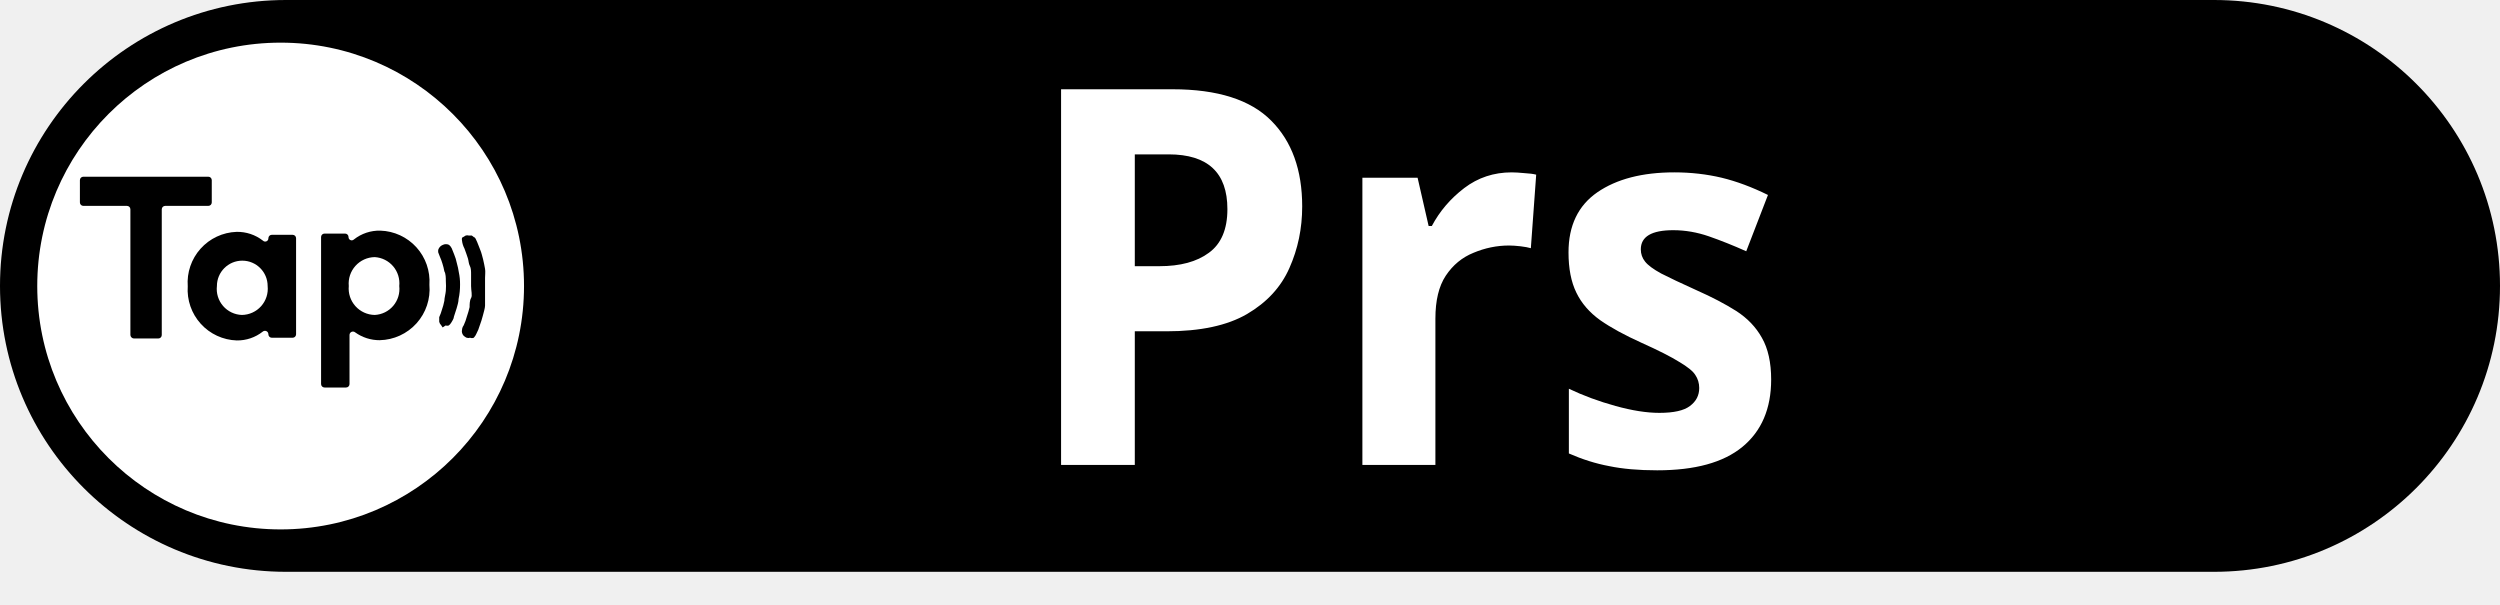
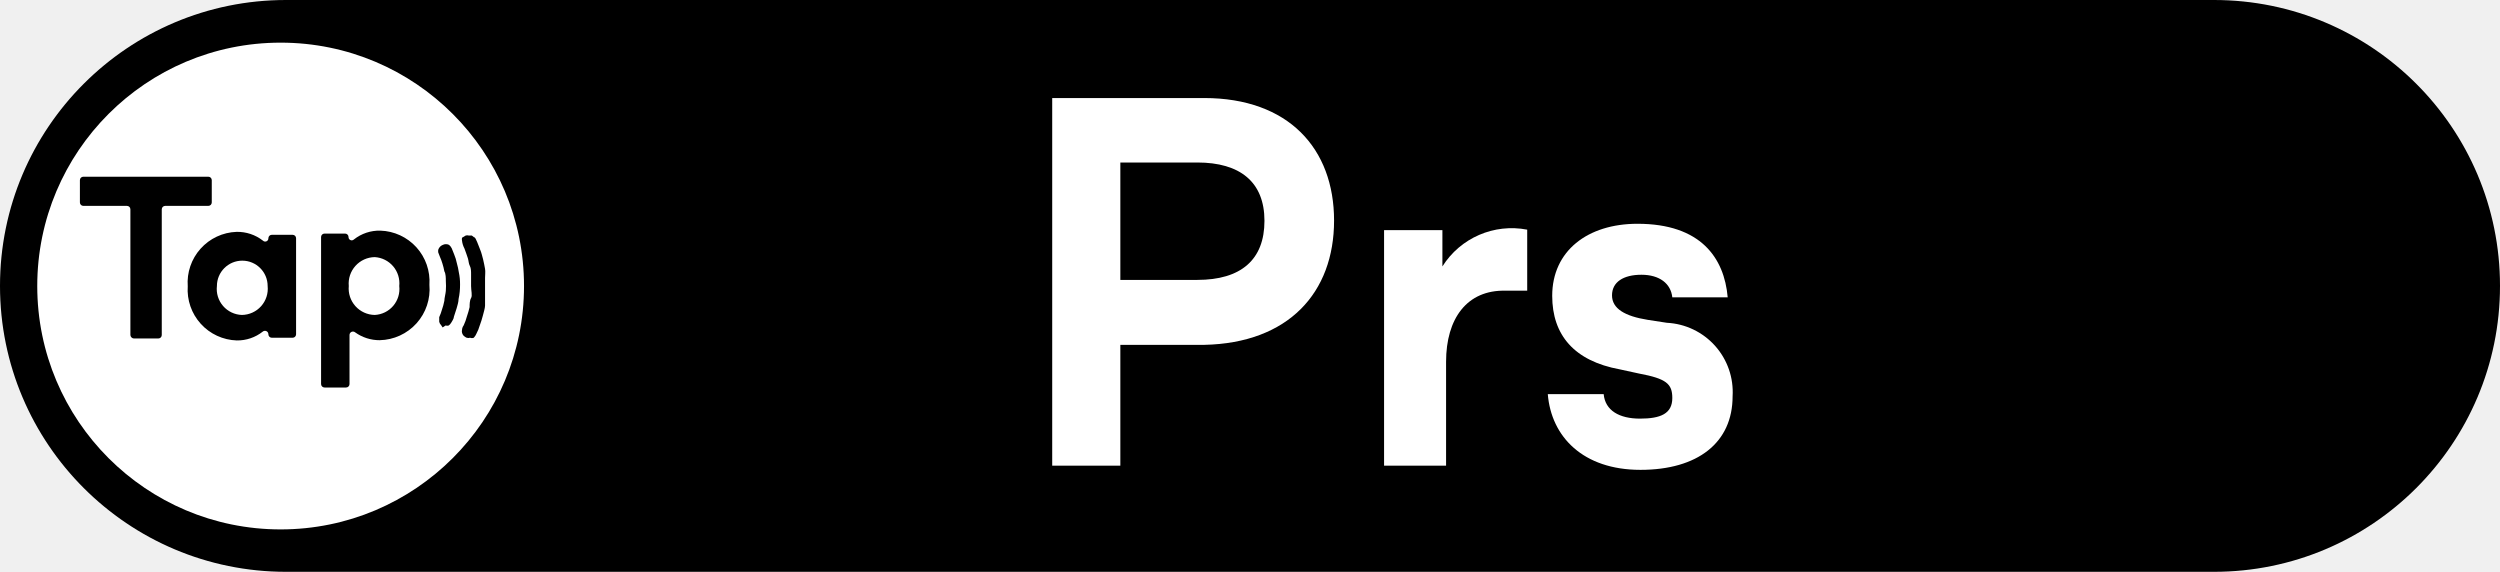
- <svg xmlns="http://www.w3.org/2000/svg" viewBox="0 0 102 24.68">
+ <svg xmlns="http://www.w3.org/2000/svg" viewBox="0 0 102 23.33">
  <defs>
-     <style>.cls-1{font-size:21.47px;font-family:SoinSansNeue-Bold, Soin Sans Neue;font-weight:700;}.cls-1,.cls-2{fill:#fff;}</style>
+     <style>.cls-1{fill:#fff;}</style>
  </defs>
  <g id="Layer_2" data-name="Layer 2">
    <g id="Layer_1-2" data-name="Layer 1">
      <rect width="102" height="23.33" rx="11.67" />
-       <text class="cls-1" transform="translate(41.49 18.97) scale(0.93 1)">Prs</text>
-       <circle class="cls-2" cx="11.45" cy="11.67" r="9.93" />
+       <path class="cls-1" d="M45.71,19H42.93v-15h6.2c3.44,0,5.3,2.06,5.3,5s-1.86,5-5.3,5.07H45.71Zm3.14-7.58c1.78,0,2.74-.82,2.74-2.41s-1-2.38-2.74-2.38H45.71v4.79Z" />
+       <path class="cls-1" d="M62.31,11.86c-.18,0-.64,0-.88,0C59.85,11.82,59,13,59,14.76V19H56.47V9.39h2.38v1.48a3.34,3.34,0,0,1,3.46-1.5Z" />
+       <path class="cls-1" d="M68.23,16.24c0-.58-.24-.79-1.36-1l-.78-.17c-1.86-.34-2.76-1.4-2.76-3,0-1.83,1.44-2.94,3.48-2.94,2.58,0,3.54,1.39,3.68,3H68.23c-.06-.56-.52-.92-1.26-.92s-1.2.3-1.2.84.52.85,1.46,1l.78.12a2.83,2.83,0,0,1,2.68,3c0,1.89-1.42,3-3.76,3s-3.64-1.35-3.78-3.09h2.28c.06.67.64,1,1.48,1S68.23,16.88,68.23,16.24Z" />
+       <circle class="cls-1" cx="11.45" cy="11.67" r="9.93" />
      <path d="M8.5,8.4H6.74a.14.14,0,0,0-.14.14v5.13a.14.14,0,0,1-.14.14h-1a.15.15,0,0,1-.14-.14V8.54a.14.14,0,0,0-.14-.14H3.4a.14.14,0,0,1-.14-.14V7.35a.14.14,0,0,1,.14-.14H8.5a.14.14,0,0,1,.14.14v.91A.14.14,0,0,1,8.5,8.4Z" />
      <path d="M9.65,9.46a1.69,1.69,0,0,1,1.08.36.13.13,0,0,0,.22-.1h0a.14.14,0,0,1,.14-.14h.85a.14.14,0,0,1,.14.14v3.92a.14.14,0,0,1-.14.14h-.85a.14.14,0,0,1-.14-.14h0a.14.14,0,0,0-.23-.11,1.67,1.67,0,0,1-1.06.36,2.07,2.07,0,0,1-2-2.21A2.07,2.07,0,0,1,9.65,9.46Zm.22,3.39a1.07,1.07,0,0,0,1.05-1.18,1,1,0,1,0-2.07,0A1.06,1.06,0,0,0,9.87,12.85Z" />
      <path d="M15.49,13.88a1.7,1.7,0,0,1-1-.32.14.14,0,0,0-.23.11v2a.14.14,0,0,1-.14.14h-.88a.14.14,0,0,1-.14-.14v-6a.14.14,0,0,1,.14-.14h.84a.14.14,0,0,1,.14.14h0a.13.13,0,0,0,.22.1,1.67,1.67,0,0,1,1.08-.36,2.07,2.07,0,0,1,2,2.21A2.08,2.08,0,0,1,15.49,13.88Zm-.2-3.39a1.08,1.08,0,0,0-1.06,1.18,1.08,1.08,0,0,0,1.06,1.18,1.06,1.06,0,0,0,1-1.18A1.07,1.07,0,0,0,15.29,10.49Z" />
      <g id="layer1">
        <path id="path3055" d="M19,13.76a.44.44,0,0,1-.1-.08.27.27,0,0,1-.05-.11.22.22,0,0,1,0-.11s0-.1.07-.19a2.12,2.12,0,0,0,.13-.36,3.82,3.82,0,0,0,.11-.38c0-.1,0-.27.06-.37s0-.3,0-.49,0-.37,0-.48,0-.25-.05-.34-.05-.22-.08-.31-.09-.27-.14-.4a.9.9,0,0,1-.1-.32.27.27,0,0,1,0-.12L19,9.61a.22.22,0,0,1,.13,0h.12l.09.07c.05,0,.08.09.13.2s.09.24.13.33.08.26.11.37.06.29.08.39,0,.27,0,.37,0,.27,0,.38,0,.29,0,.39,0,.26,0,.36-.06.29-.09.41a4,4,0,0,1-.13.41,1.63,1.63,0,0,1-.13.32.55.55,0,0,1-.11.17.2.2,0,0,1-.15,0,.22.22,0,0,1-.14,0Zm-.94-.4L18,13.27a.29.29,0,0,1-.08-.14c0-.07,0-.09,0-.19a2,2,0,0,0,.11-.3,2.54,2.54,0,0,0,.1-.37c0-.1.05-.28.06-.4a2.81,2.81,0,0,0,0-.41c0-.11,0-.29-.06-.39a2.49,2.49,0,0,0-.08-.32,2.15,2.15,0,0,0-.1-.27l-.07-.18a.41.41,0,0,1,0-.11.31.31,0,0,1,.08-.13.34.34,0,0,1,.11-.07.29.29,0,0,1,.25,0,.42.42,0,0,1,.11.14l.1.25a1.89,1.89,0,0,1,.11.36,2.74,2.74,0,0,1,.08.37,2.19,2.19,0,0,1,.05.49,2.7,2.7,0,0,1-.06.6c0,.11-.05.28-.08.38l-.11.34c0,.08-.08.19-.1.23a.47.47,0,0,1-.11.13.2.2,0,0,1-.13,0Z" />
      </g>
    </g>
  </g>
</svg>
